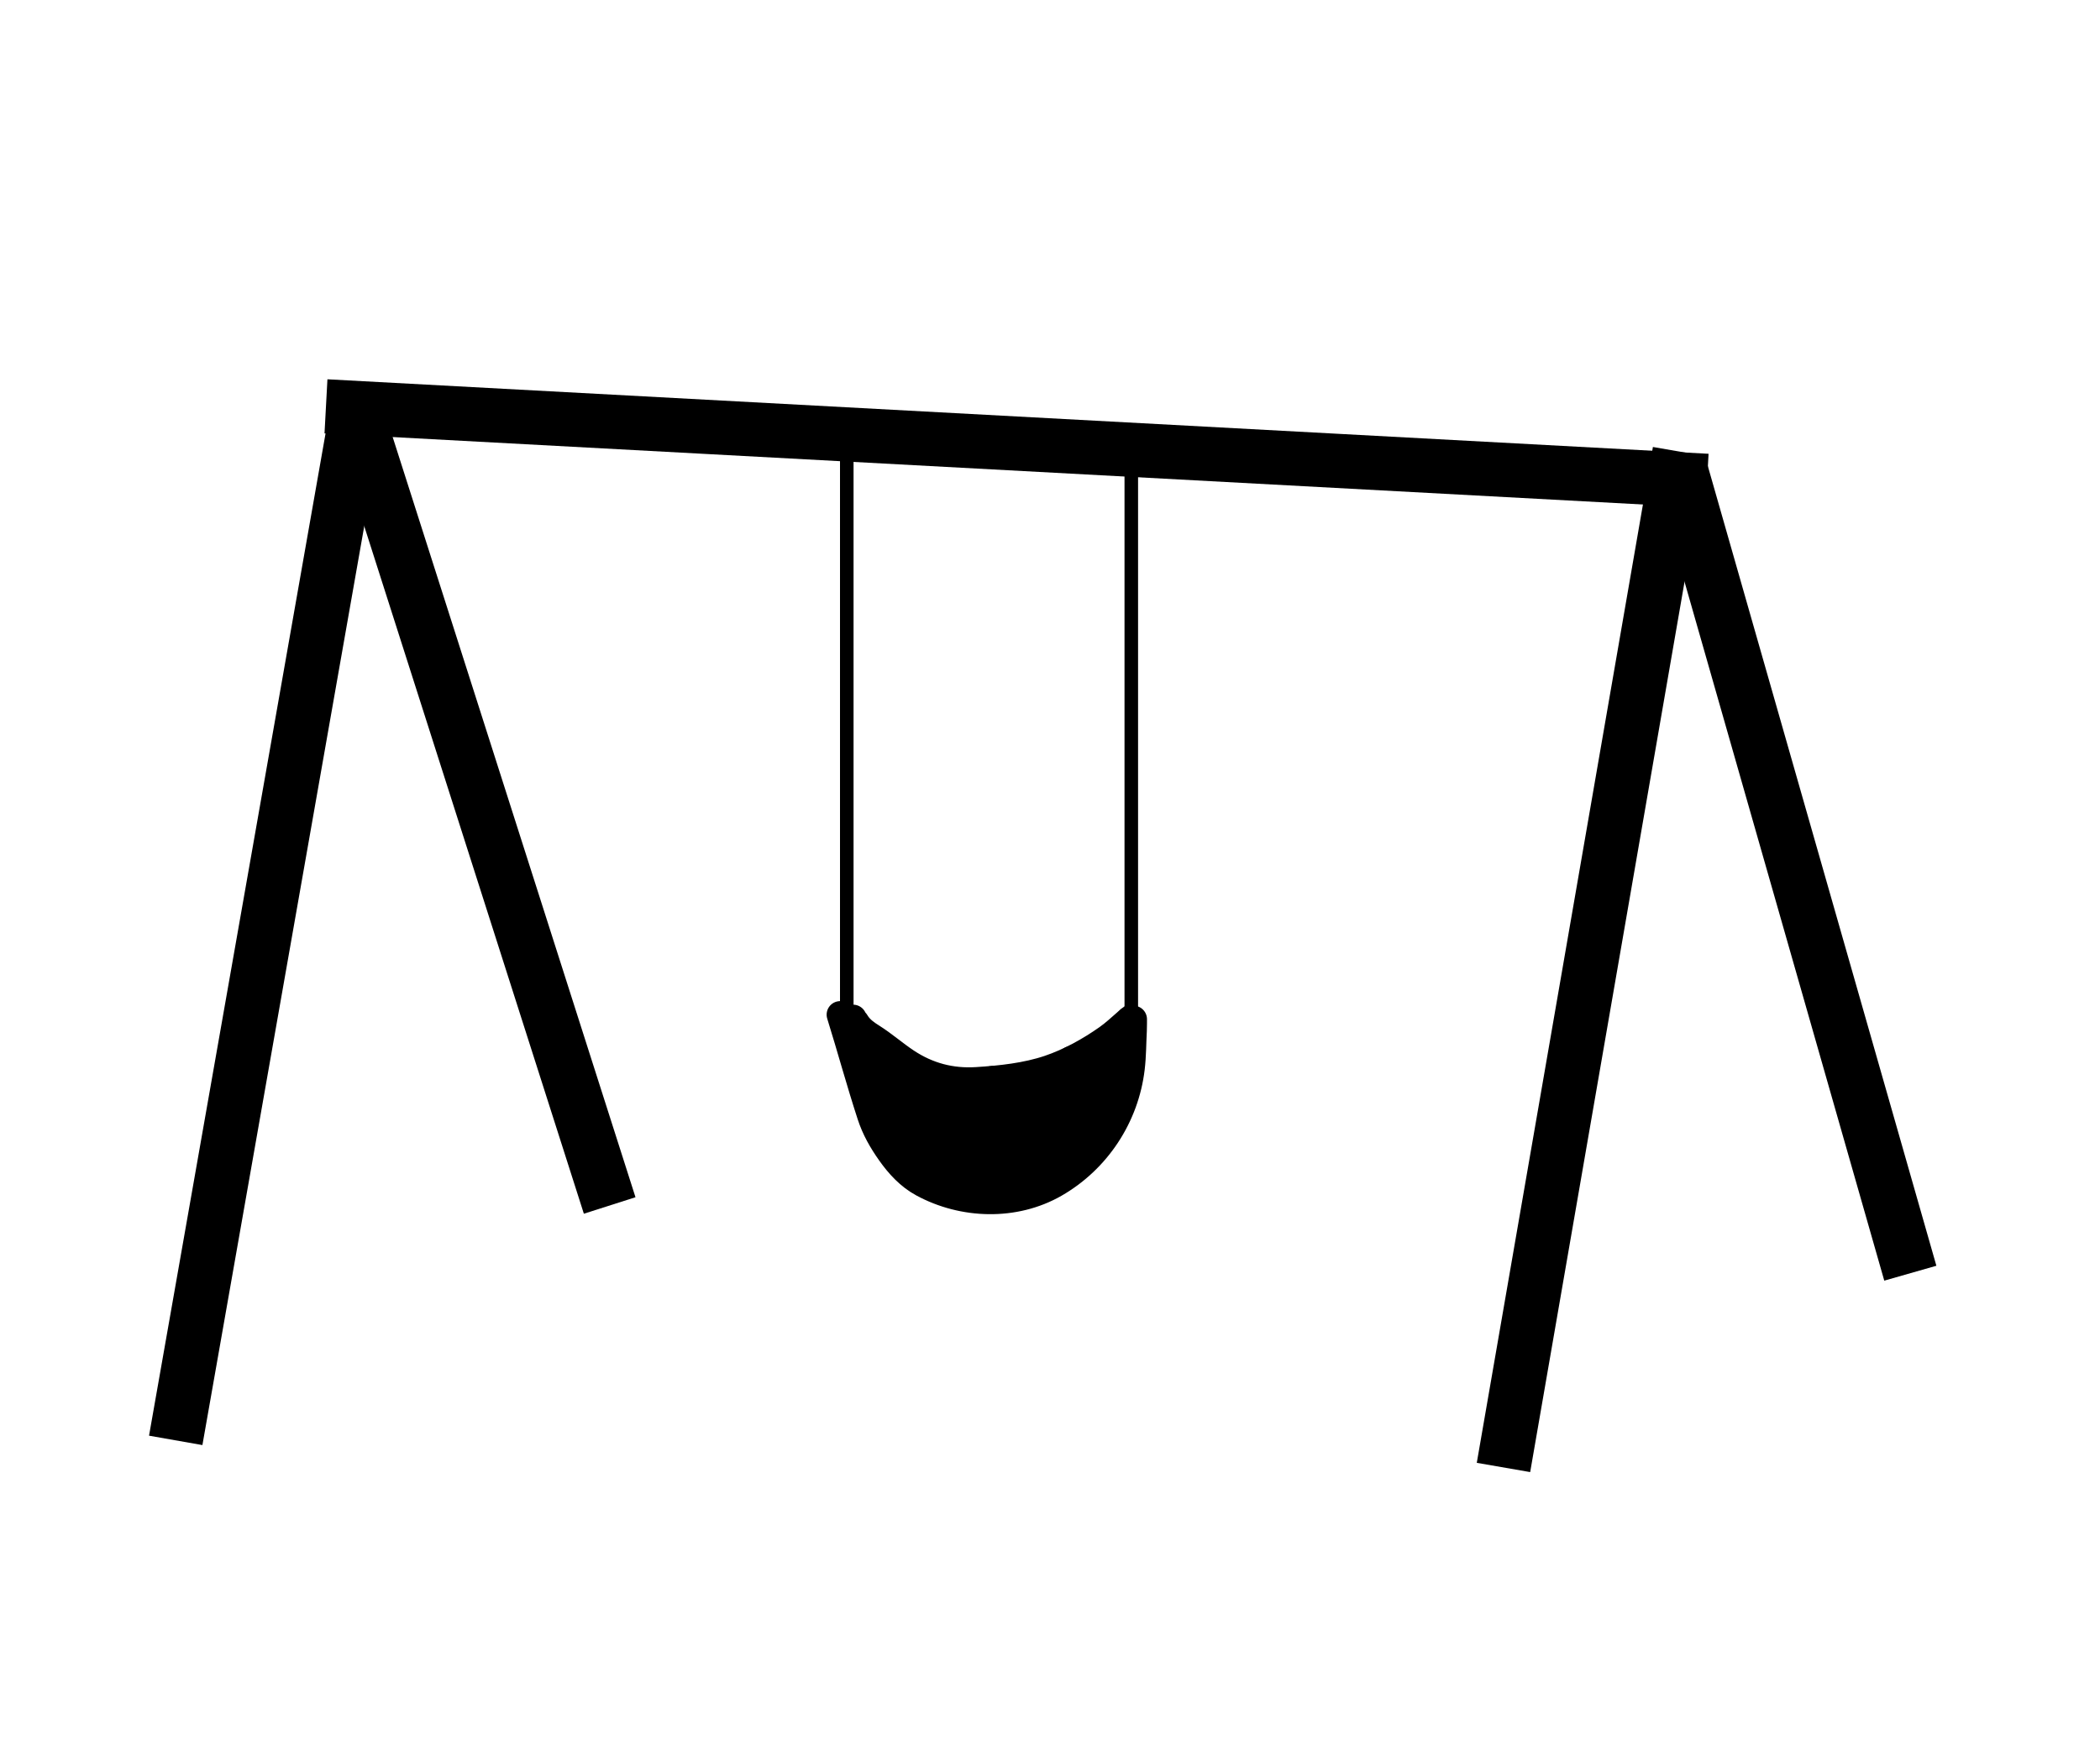
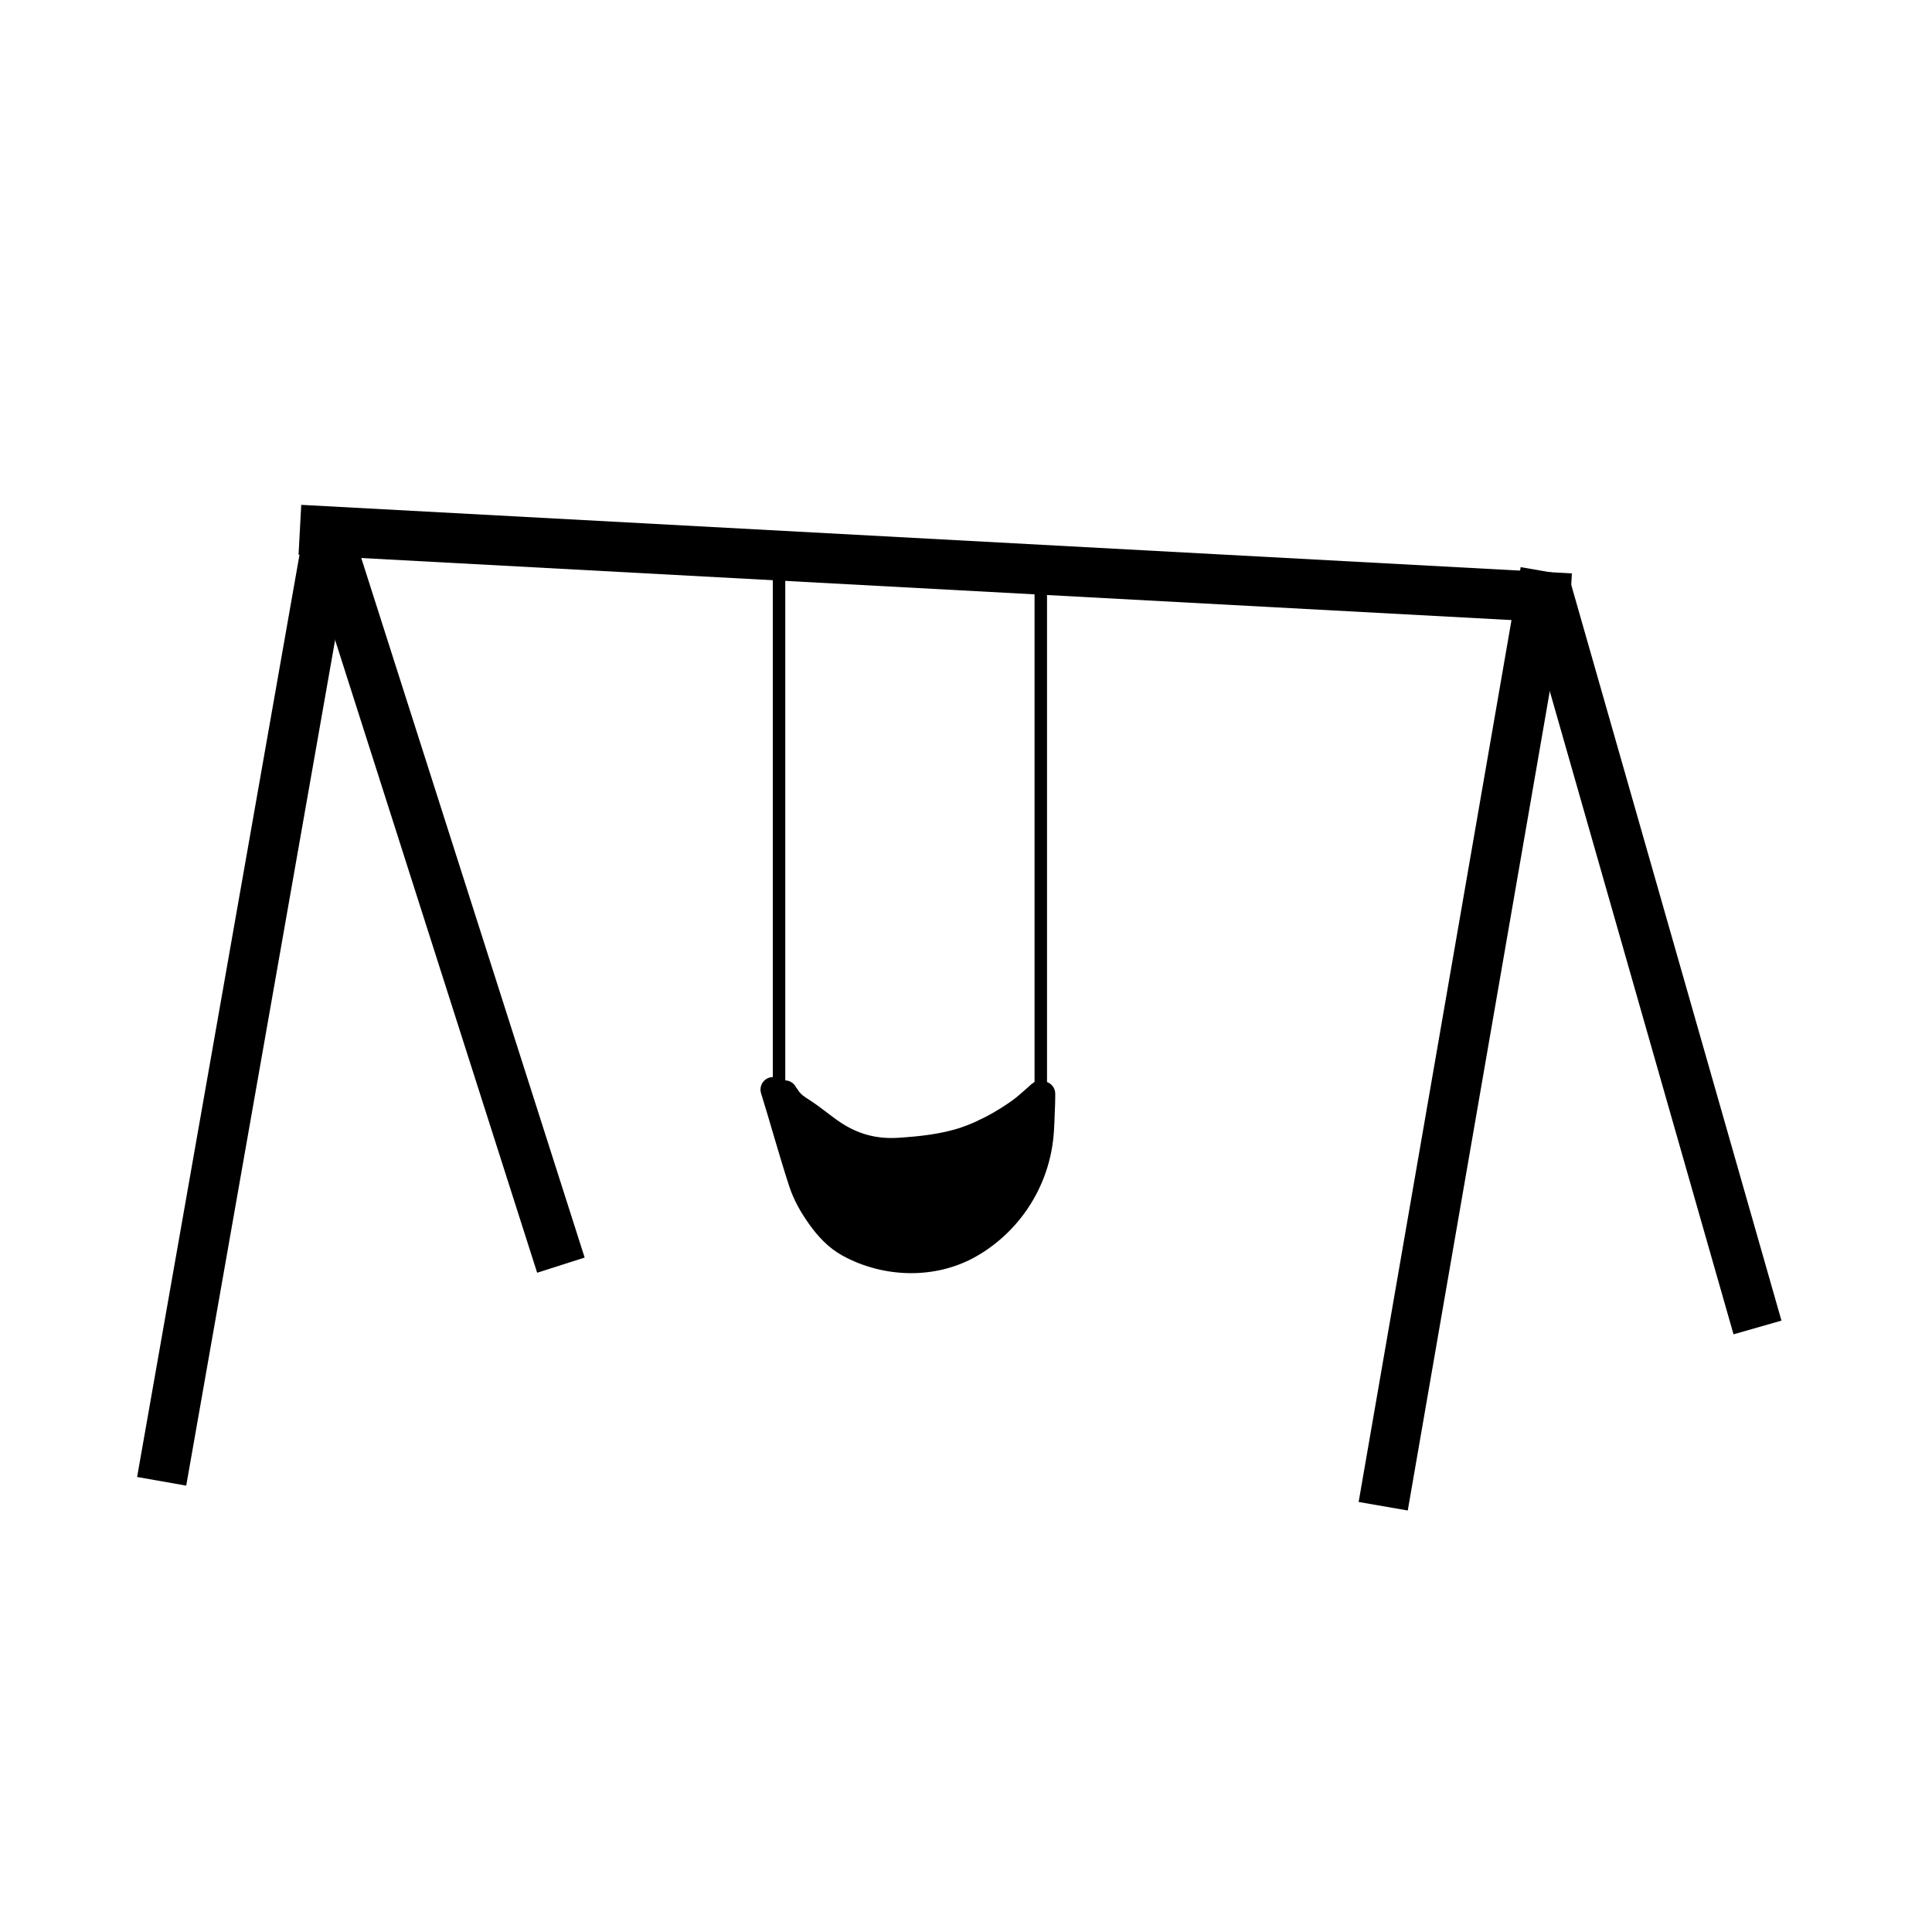
- <svg xmlns="http://www.w3.org/2000/svg" width="155" height="130" viewBox="0 0 155 114" fill="none">
+ <svg xmlns="http://www.w3.org/2000/svg" width="100" height="100" viewBox="0 0 155 114" fill="none">
  <path d="M64.024 69.909C64.462 71.737 65.099 73.522 65.622 75.328C65.719 75.661 65.838 76.276 66.131 76.515C66.583 76.885 66.471 75.12 66.466 75.022C66.396 73.573 65.959 72.265 65.551 70.896C65.545 70.876 65.418 70.271 65.575 70.38C65.986 70.665 66.175 71.426 66.321 71.863C66.658 72.874 66.935 73.904 67.212 74.933C67.392 75.602 67.431 76.313 67.68 76.96C67.874 77.461 67.717 76.804 67.689 76.629C67.535 75.633 67.619 74.61 67.56 73.606C67.535 73.18 67.338 72.186 67.623 71.798C67.679 71.721 67.816 72.129 67.823 72.155C67.969 72.659 68.011 73.206 68.062 73.725C68.201 75.139 68.181 76.598 68.524 77.984C68.788 79.047 69.044 77.227 69.062 76.966C69.128 76.057 69.05 75.159 68.975 74.254C68.938 73.798 68.908 73.343 68.868 72.888C68.851 72.693 68.717 72.165 68.855 72.302C68.966 72.413 69 72.894 69.025 73.017C69.148 73.632 69.231 74.25 69.31 74.872C69.462 76.055 69.612 77.235 69.846 78.404C69.86 78.475 70.124 79.59 70.203 79.317C70.519 78.223 70.262 76.801 70.172 75.683C70.099 74.774 69.827 73.526 70.163 72.637C70.24 72.434 70.344 72.659 70.373 72.758C70.538 73.328 70.599 73.945 70.686 74.531C70.925 76.141 71.108 77.781 71.476 79.369C71.74 80.508 71.591 78.433 71.583 78.19C71.537 76.799 71.439 75.406 71.424 74.015C71.419 73.506 71.432 72.981 71.507 72.477C71.51 72.455 71.602 71.949 71.686 72.073C71.869 72.342 71.901 72.786 71.934 73.091C72.073 74.39 72.109 75.702 72.231 77.004C72.323 77.989 72.413 78.977 72.556 79.956C72.598 80.237 72.629 79.138 72.632 79.076C72.745 76.953 72.803 74.854 73.057 72.74C73.065 72.668 73.107 71.72 73.231 71.7C73.399 71.672 73.472 73.253 73.476 73.303C73.613 75.079 73.798 76.859 73.827 78.641C73.833 79.01 73.848 79.113 73.909 78.674C74.013 77.932 74.089 77.186 74.195 76.444C74.409 74.948 74.638 73.402 75.035 71.941C75.207 71.305 75.261 72.16 75.276 72.345C75.382 73.643 75.389 74.948 75.347 76.25C75.322 77.033 75.27 77.815 75.245 78.598C75.223 79.265 75.294 78.62 75.325 78.366C75.572 76.325 76.068 74.361 76.684 72.403C76.687 72.394 76.984 71.457 77.004 71.593C77.117 72.37 76.938 73.24 76.861 74.01C76.745 75.173 76.618 76.338 76.548 77.504C76.548 77.514 76.46 78.717 76.653 78.234C76.888 77.647 76.986 76.999 77.118 76.384C77.424 74.947 77.817 73.553 78.308 72.169C78.522 71.564 78.697 70.859 79.02 70.298C79.294 69.82 78.914 71.395 78.812 71.936C78.551 73.317 78.216 74.683 77.903 76.053C77.779 76.597 77.441 77.404 77.481 77.982C77.487 78.054 77.547 77.854 77.571 77.786C77.769 77.209 77.937 76.621 78.116 76.038C78.526 74.696 78.974 73.384 79.558 72.106C79.928 71.295 81.004 68.861 80.77 69.722C80.114 72.137 79.141 74.482 78.357 76.859C78.344 76.898 78.013 77.754 78.294 77.295C78.617 76.768 78.894 76.213 79.207 75.68C79.628 74.965 80.055 74.251 80.482 73.539C80.6 73.344 80.89 72.715 81.168 72.669C81.382 72.633 81.096 73.103 81.009 73.303C80.548 74.359 79.976 75.369 79.361 76.344C79.009 76.902 78.623 77.565 78.116 78.004C77.906 78.186 77.983 77.872 78.026 77.777C78.591 76.544 79.279 75.417 79.714 74.113C80.042 73.13 80.322 72.108 80.433 71.075C80.455 70.871 80.527 70.492 80.438 70.287C80.401 70.203 80.346 70.445 80.319 70.532C80.049 71.392 79.756 72.247 79.446 73.093C78.699 75.136 77.328 76.822 75.169 77.482C73.3 78.053 70.764 77.754 69.105 76.71C68.028 76.032 67.193 75.016 66.444 74.008C65.706 73.016 65.009 72.065 64.564 70.914C64.409 70.514 64.226 70.14 64.001 69.775C63.873 69.567 64.211 70.261 64.238 70.327C64.839 71.807 65.162 73.388 65.74 74.879C66.348 76.444 67.054 77.467 68.627 78.159C69.951 78.741 71.677 79.081 73.11 78.965C74.353 78.864 75.472 78.54 76.372 77.656C76.845 77.192 77.236 76.679 77.602 76.129C78.599 74.632 79.195 72.94 80.183 71.441C80.245 71.346 80.67 70.48 80.741 70.834" stroke="black" stroke-width="2" stroke-linecap="round" stroke-linejoin="round" />
  <path d="M82.63 69.306C81.823 71.032 81.217 72.907 80.192 74.522C79.761 75.2 78.381 77.178 78.839 76.518C80.239 74.498 83.372 67.802 82.108 69.909" stroke="black" stroke-width="2" stroke-linecap="round" stroke-linejoin="round" />
  <path d="M62.013 66.912C62.781 69.376 63.456 71.87 64.256 74.325C64.59 75.349 65.089 76.224 65.71 77.102C66.348 78.005 67.113 78.838 68.093 79.371C71.085 81 74.887 81.117 77.856 79.412C80.967 77.625 83.075 74.433 83.496 70.849C83.605 69.923 83.6 68.993 83.649 68.064C83.652 68.012 83.669 67.106 83.651 67.109C83.466 67.134 83.252 67.378 83.127 67.487C82.671 67.885 82.229 68.298 81.733 68.647C80.43 69.566 78.941 70.391 77.429 70.902C75.746 71.47 73.863 71.671 72.097 71.782C70.206 71.902 68.481 71.447 66.896 70.395C66.023 69.816 65.24 69.118 64.351 68.559C63.951 68.308 63.586 68.049 63.299 67.666C63.171 67.495 63.16 67.382 62.968 67.323C62.809 67.273 62.776 67.27 62.966 67.175" stroke="black" stroke-width="2" stroke-linecap="round" stroke-linejoin="round" />
  <line x1="62.5" y1="25" x2="62.5" y2="67" stroke="black" />
  <line x1="83.5" y1="26" x2="83.5" y2="67" stroke="black" />
  <path d="M24.06 22L126 27.5" stroke="black" stroke-width="4" />
  <path d="M26 21.5L45 81" stroke="black" stroke-width="4" />
  <path d="M26.5 21.5L12.97 98.342" stroke="black" stroke-width="4" />
  <path d="M124 26.5L141 86" stroke="black" stroke-width="4" />
  <line x1="123.971" y1="25.342" x2="110.971" y2="100.342" stroke="black" stroke-width="4" />
</svg>
